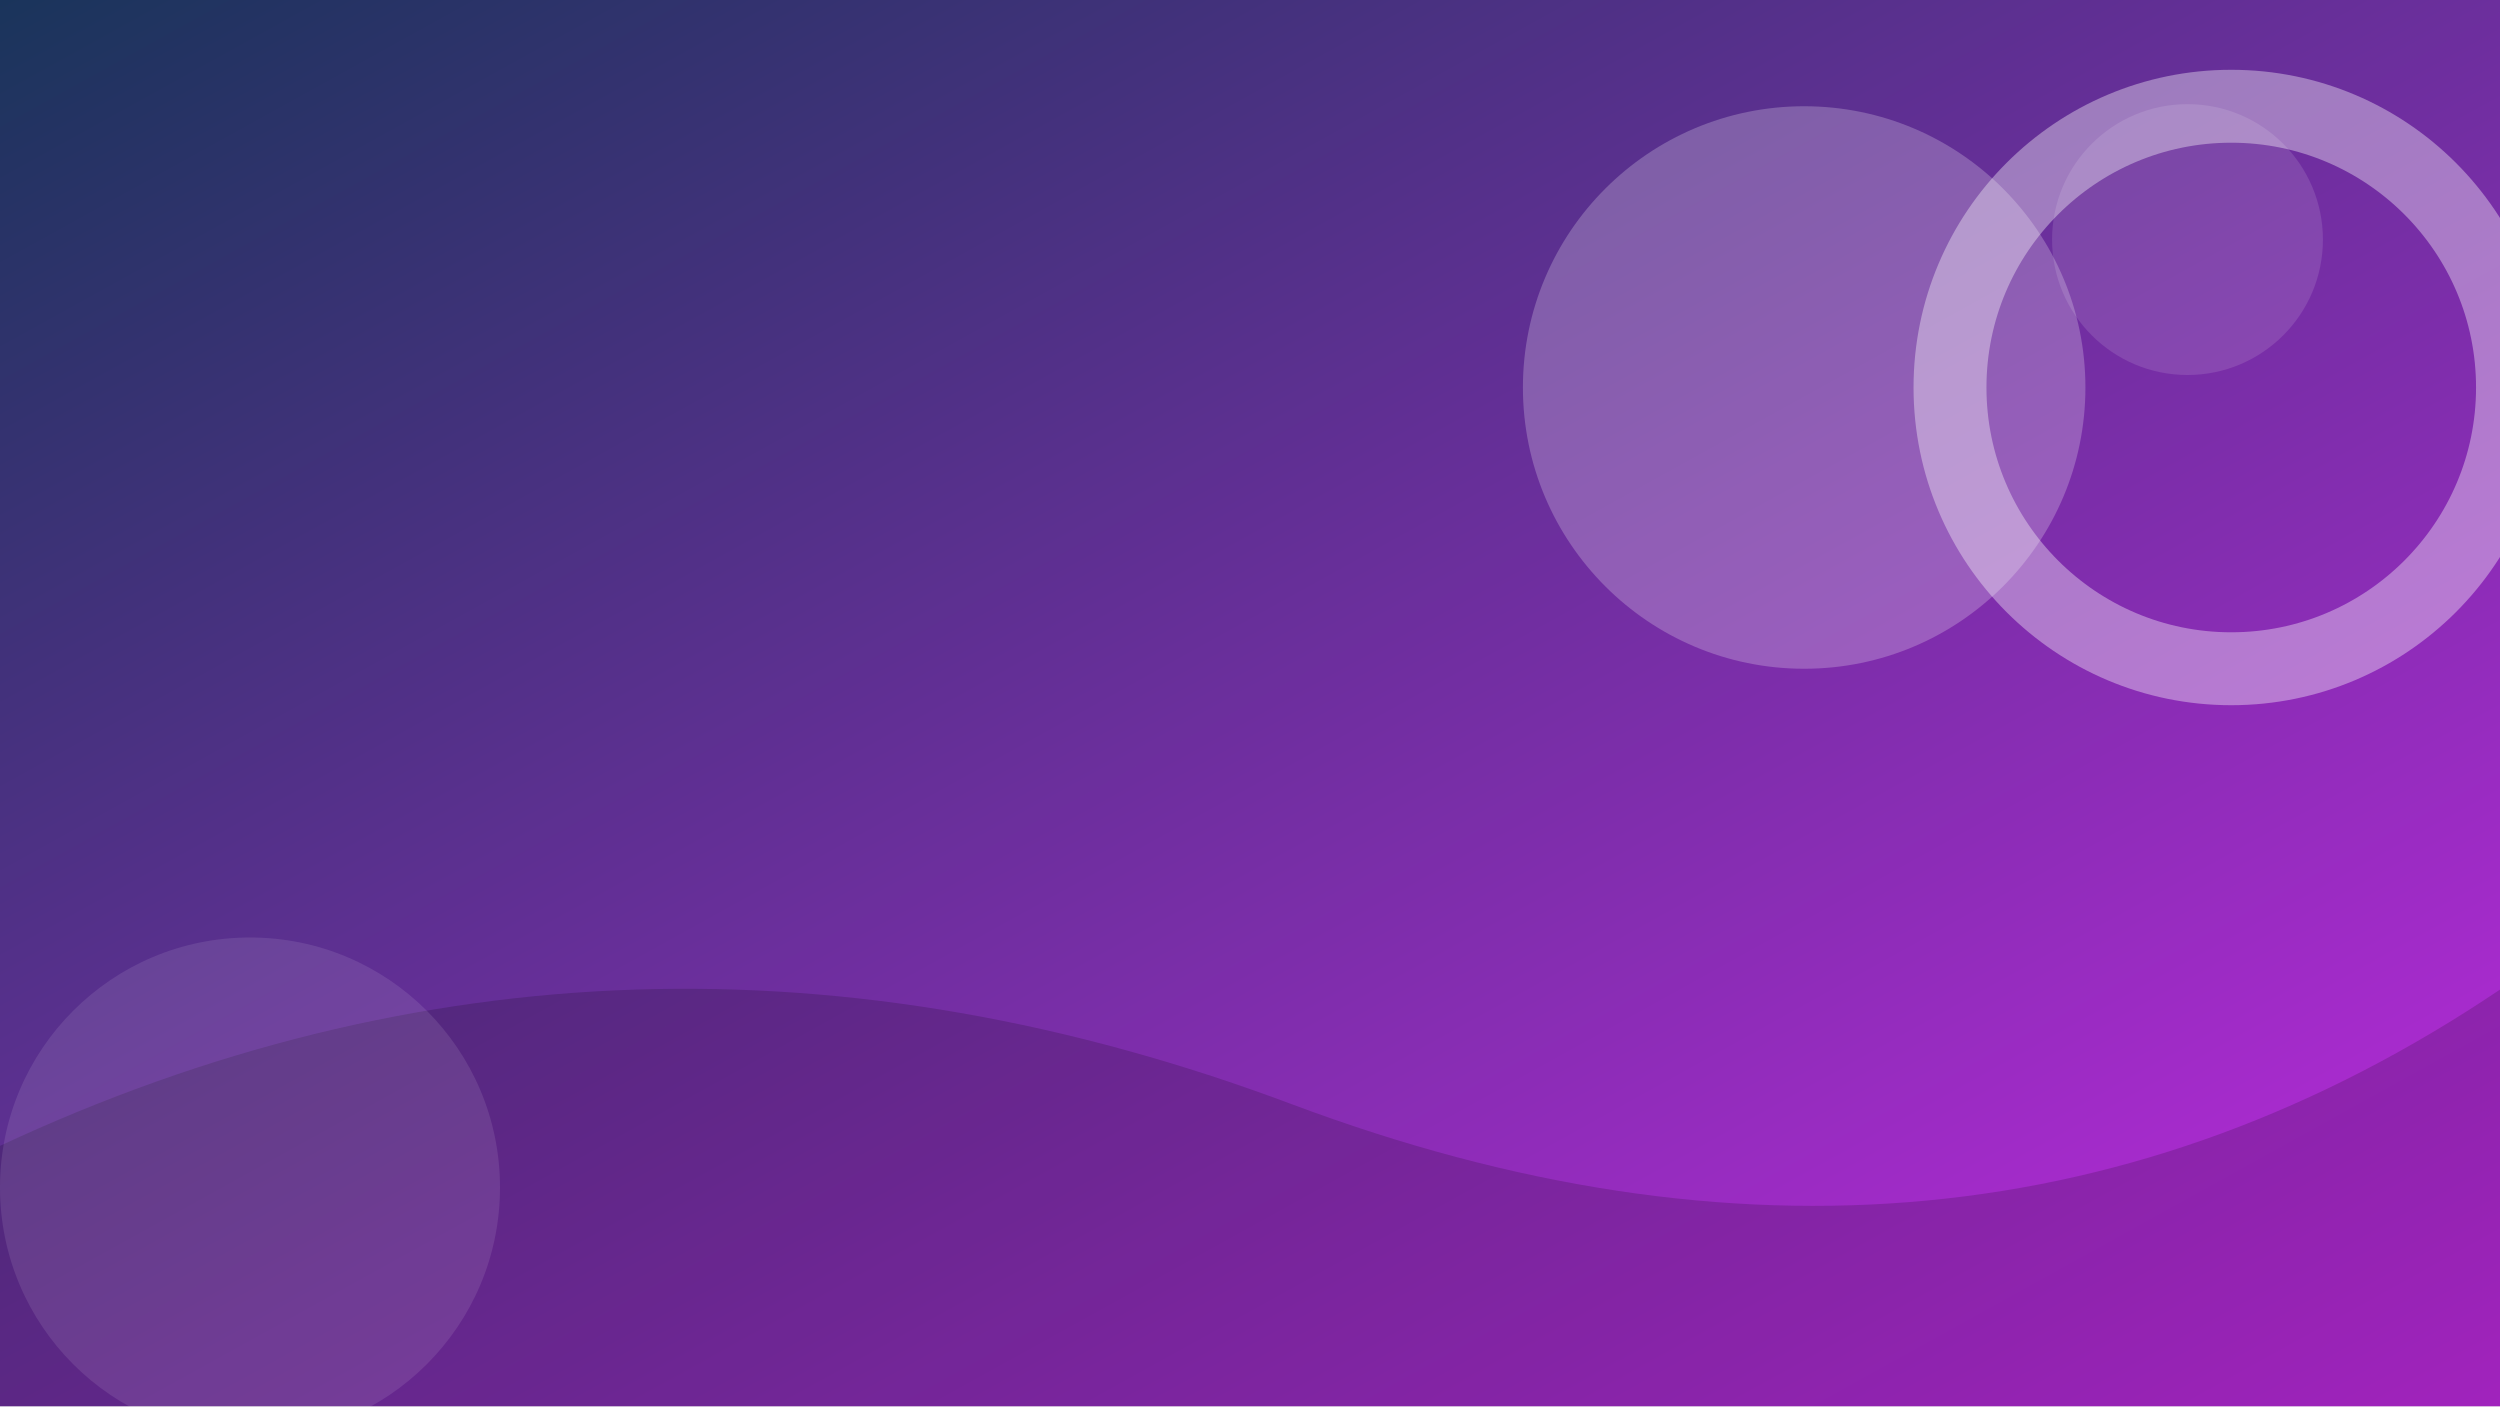
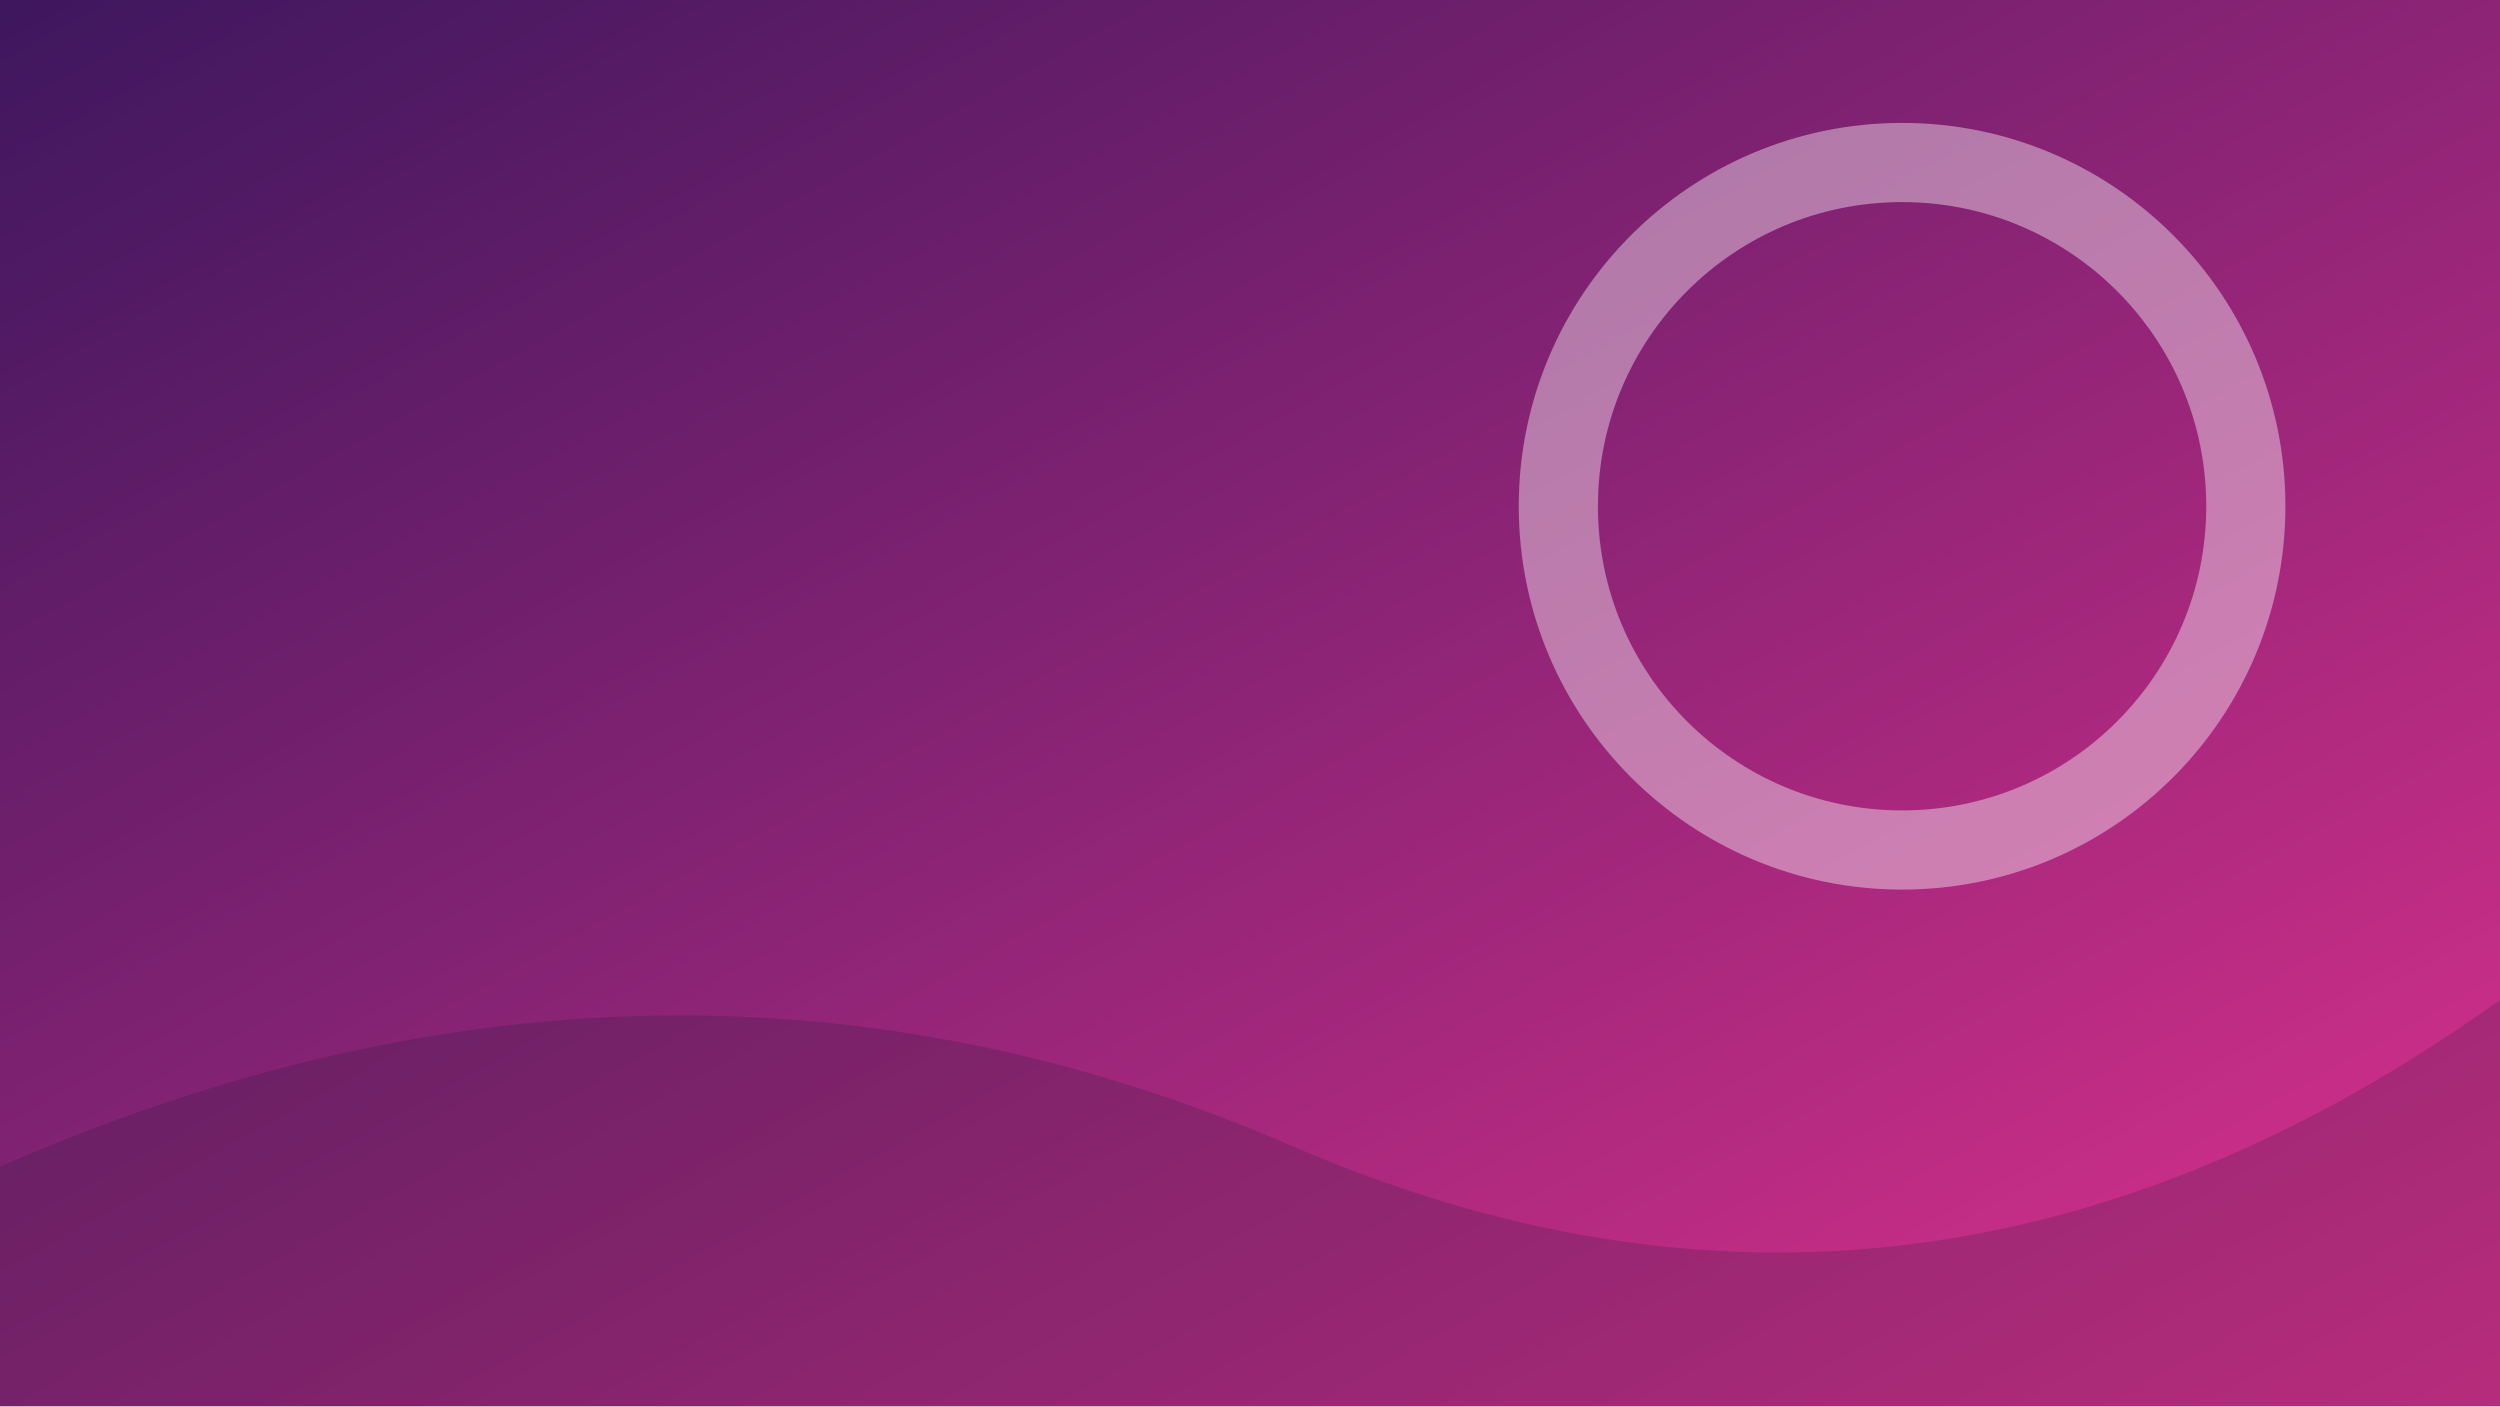
<svg xmlns="http://www.w3.org/2000/svg" viewBox="0 0 1200 675">
  <defs>
-     <linearGradient id="bg" x1="0" y1="0" x2="1" y2="1">
-       <stop stop-color="hsl(216,55%,23%)" />
-       <stop offset="1" stop-color="hsl(289,75%,52%)" />
+     <linearGradient id="g" x2="1" y2="1">
+       <stop stop-color="hsl(273,60%,23%)" />
+       <stop offset="1" stop-color="hsl(328,72%,53%)" />
    </linearGradient>
  </defs>
-   <rect width="1200" height="675" fill="url(#bg)" />
-   <path d="M0 550Q300 410 620 530T1200 475V675H0Z" fill="#000" opacity=".16" />
-   <circle cx="866" cy="186" r="135" fill="white" opacity=".23" />
-   <circle cx="1071" cy="186" r="135" fill="none" stroke="white" stroke-width="35" opacity=".37" />
-   <circle cx="1050" cy="115" r="65" fill="#fff" opacity=".12" />
-   <circle cx="120" cy="570" r="120" fill="#fff" opacity=".1" />
+   <rect width="1200" height="675" fill="url(#g)" />
+   <path d="M0 560Q320 420 620 550T1200 480V675H0Z" fill="#09152c" opacity=".18" />
+   <circle cx="913" cy="243" r="165" fill="none" stroke="#fff" stroke-width="38" opacity=".4" />
</svg>
